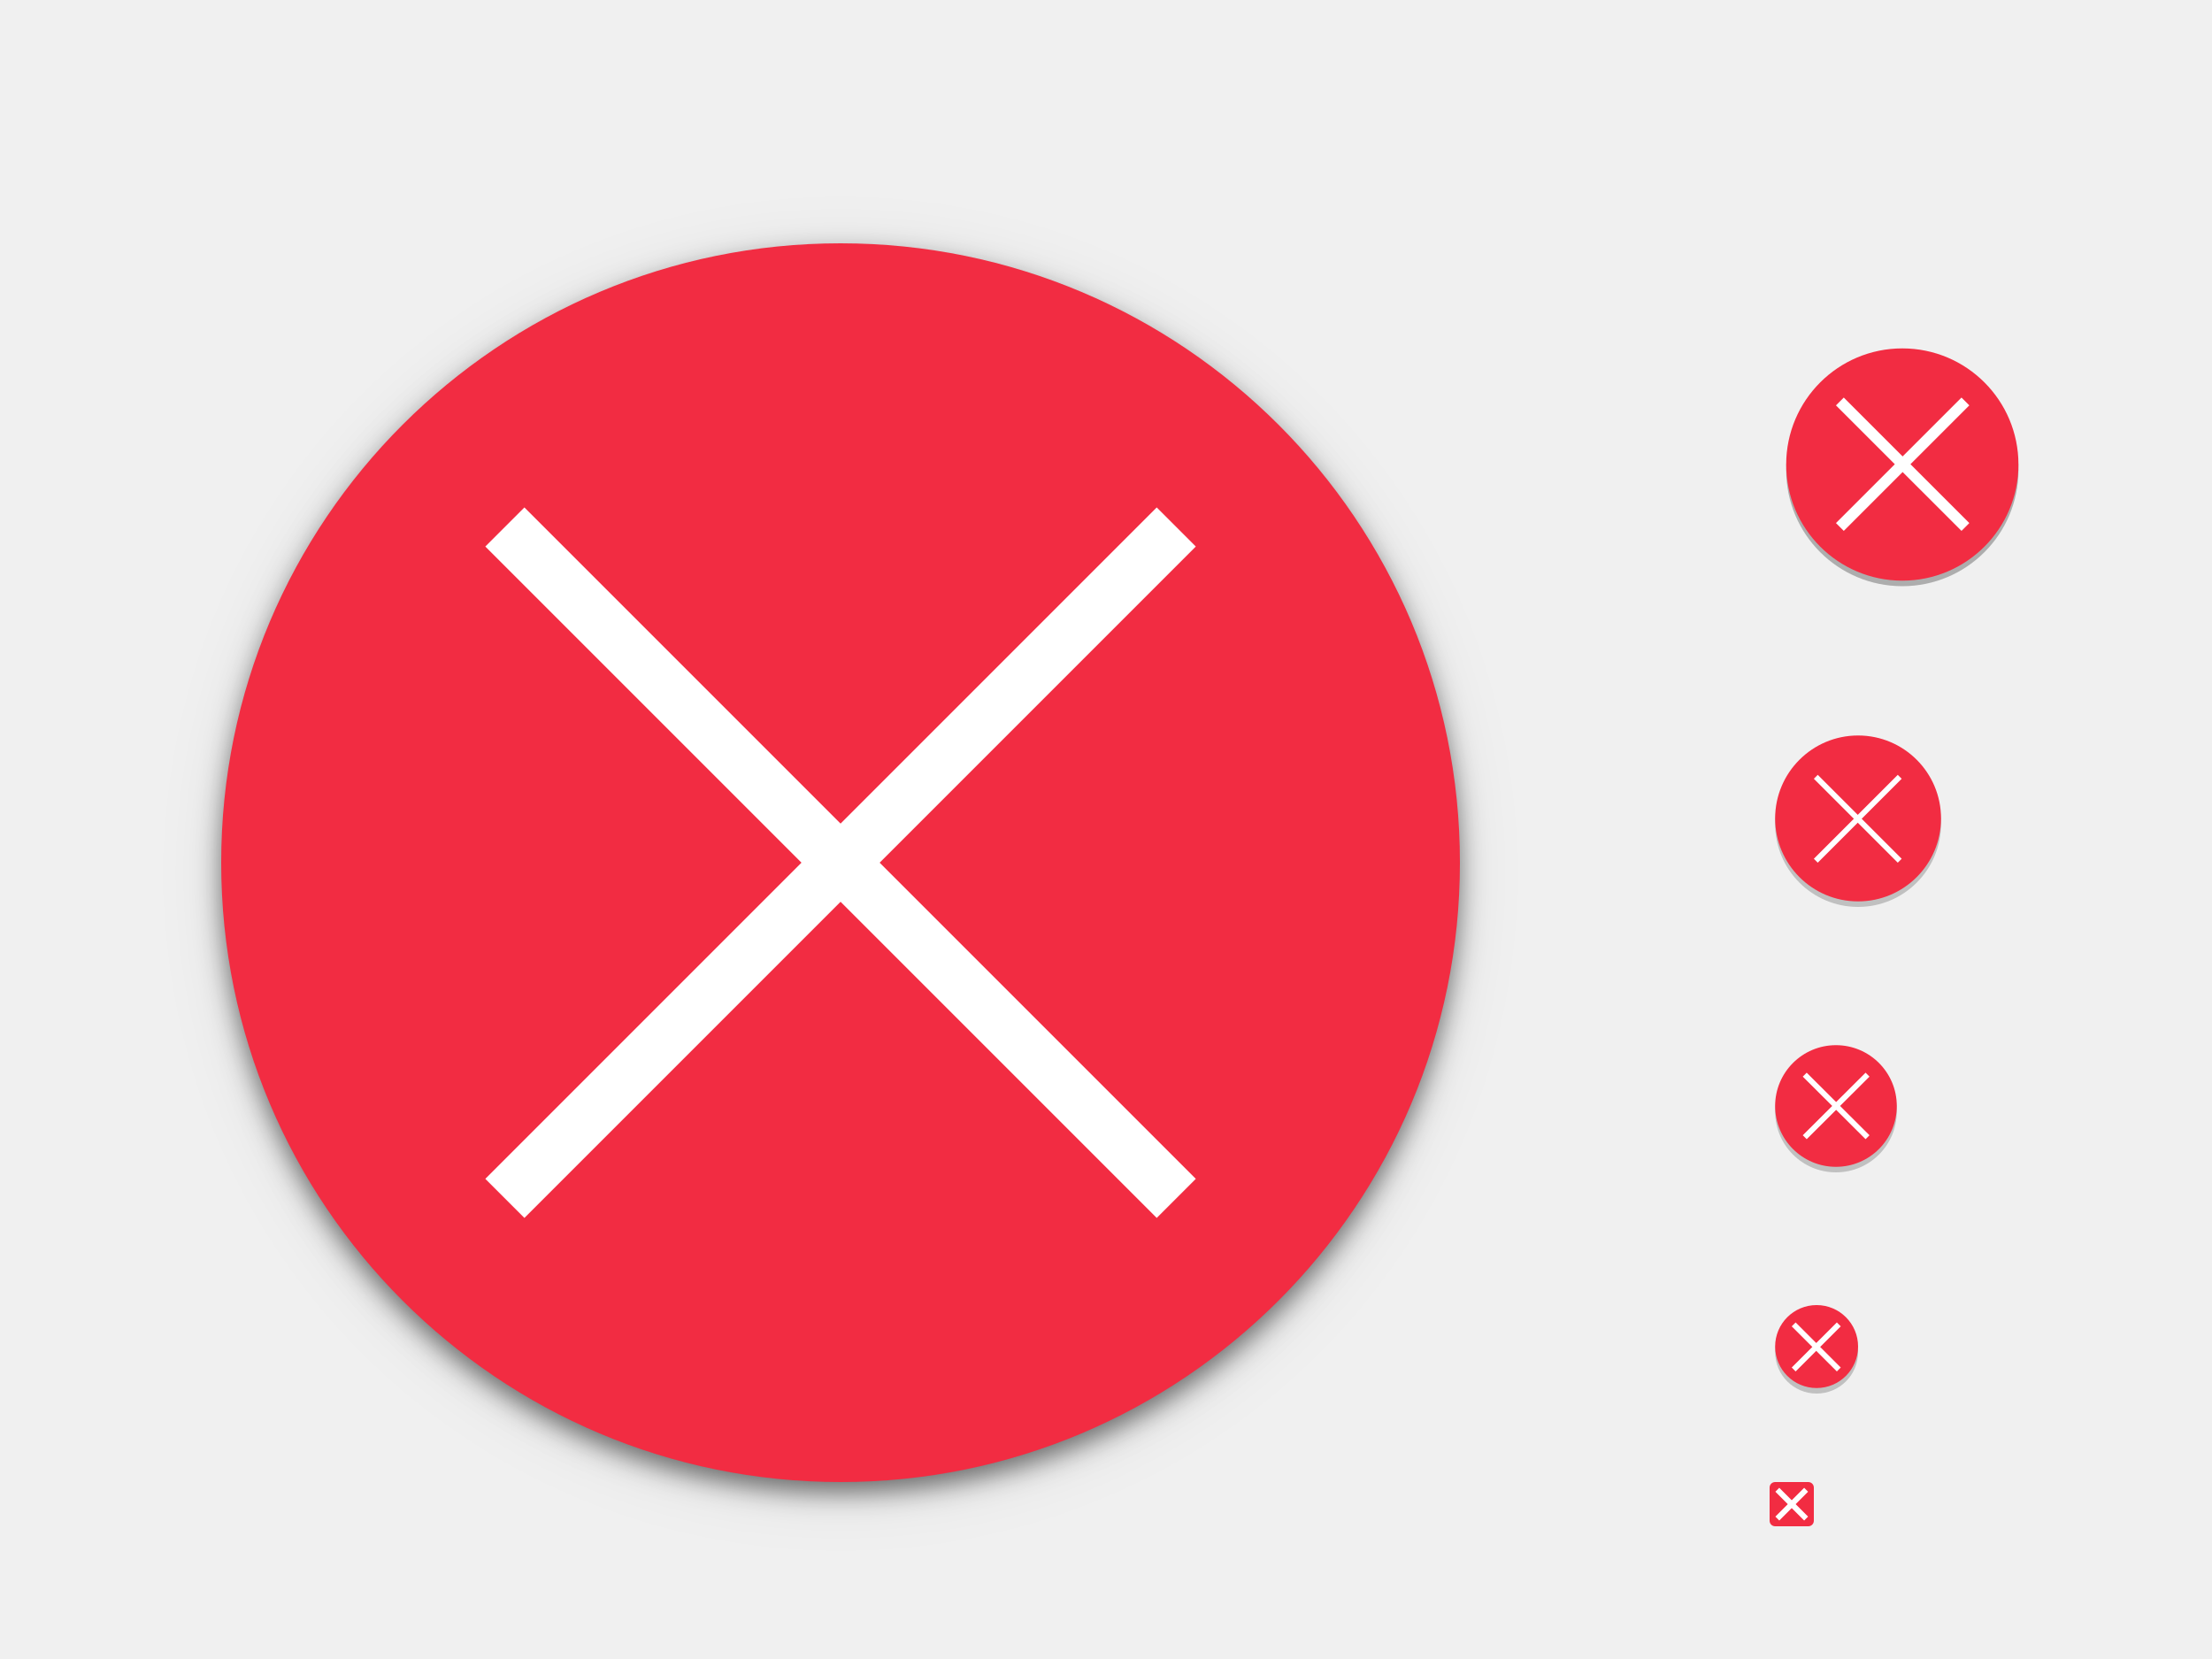
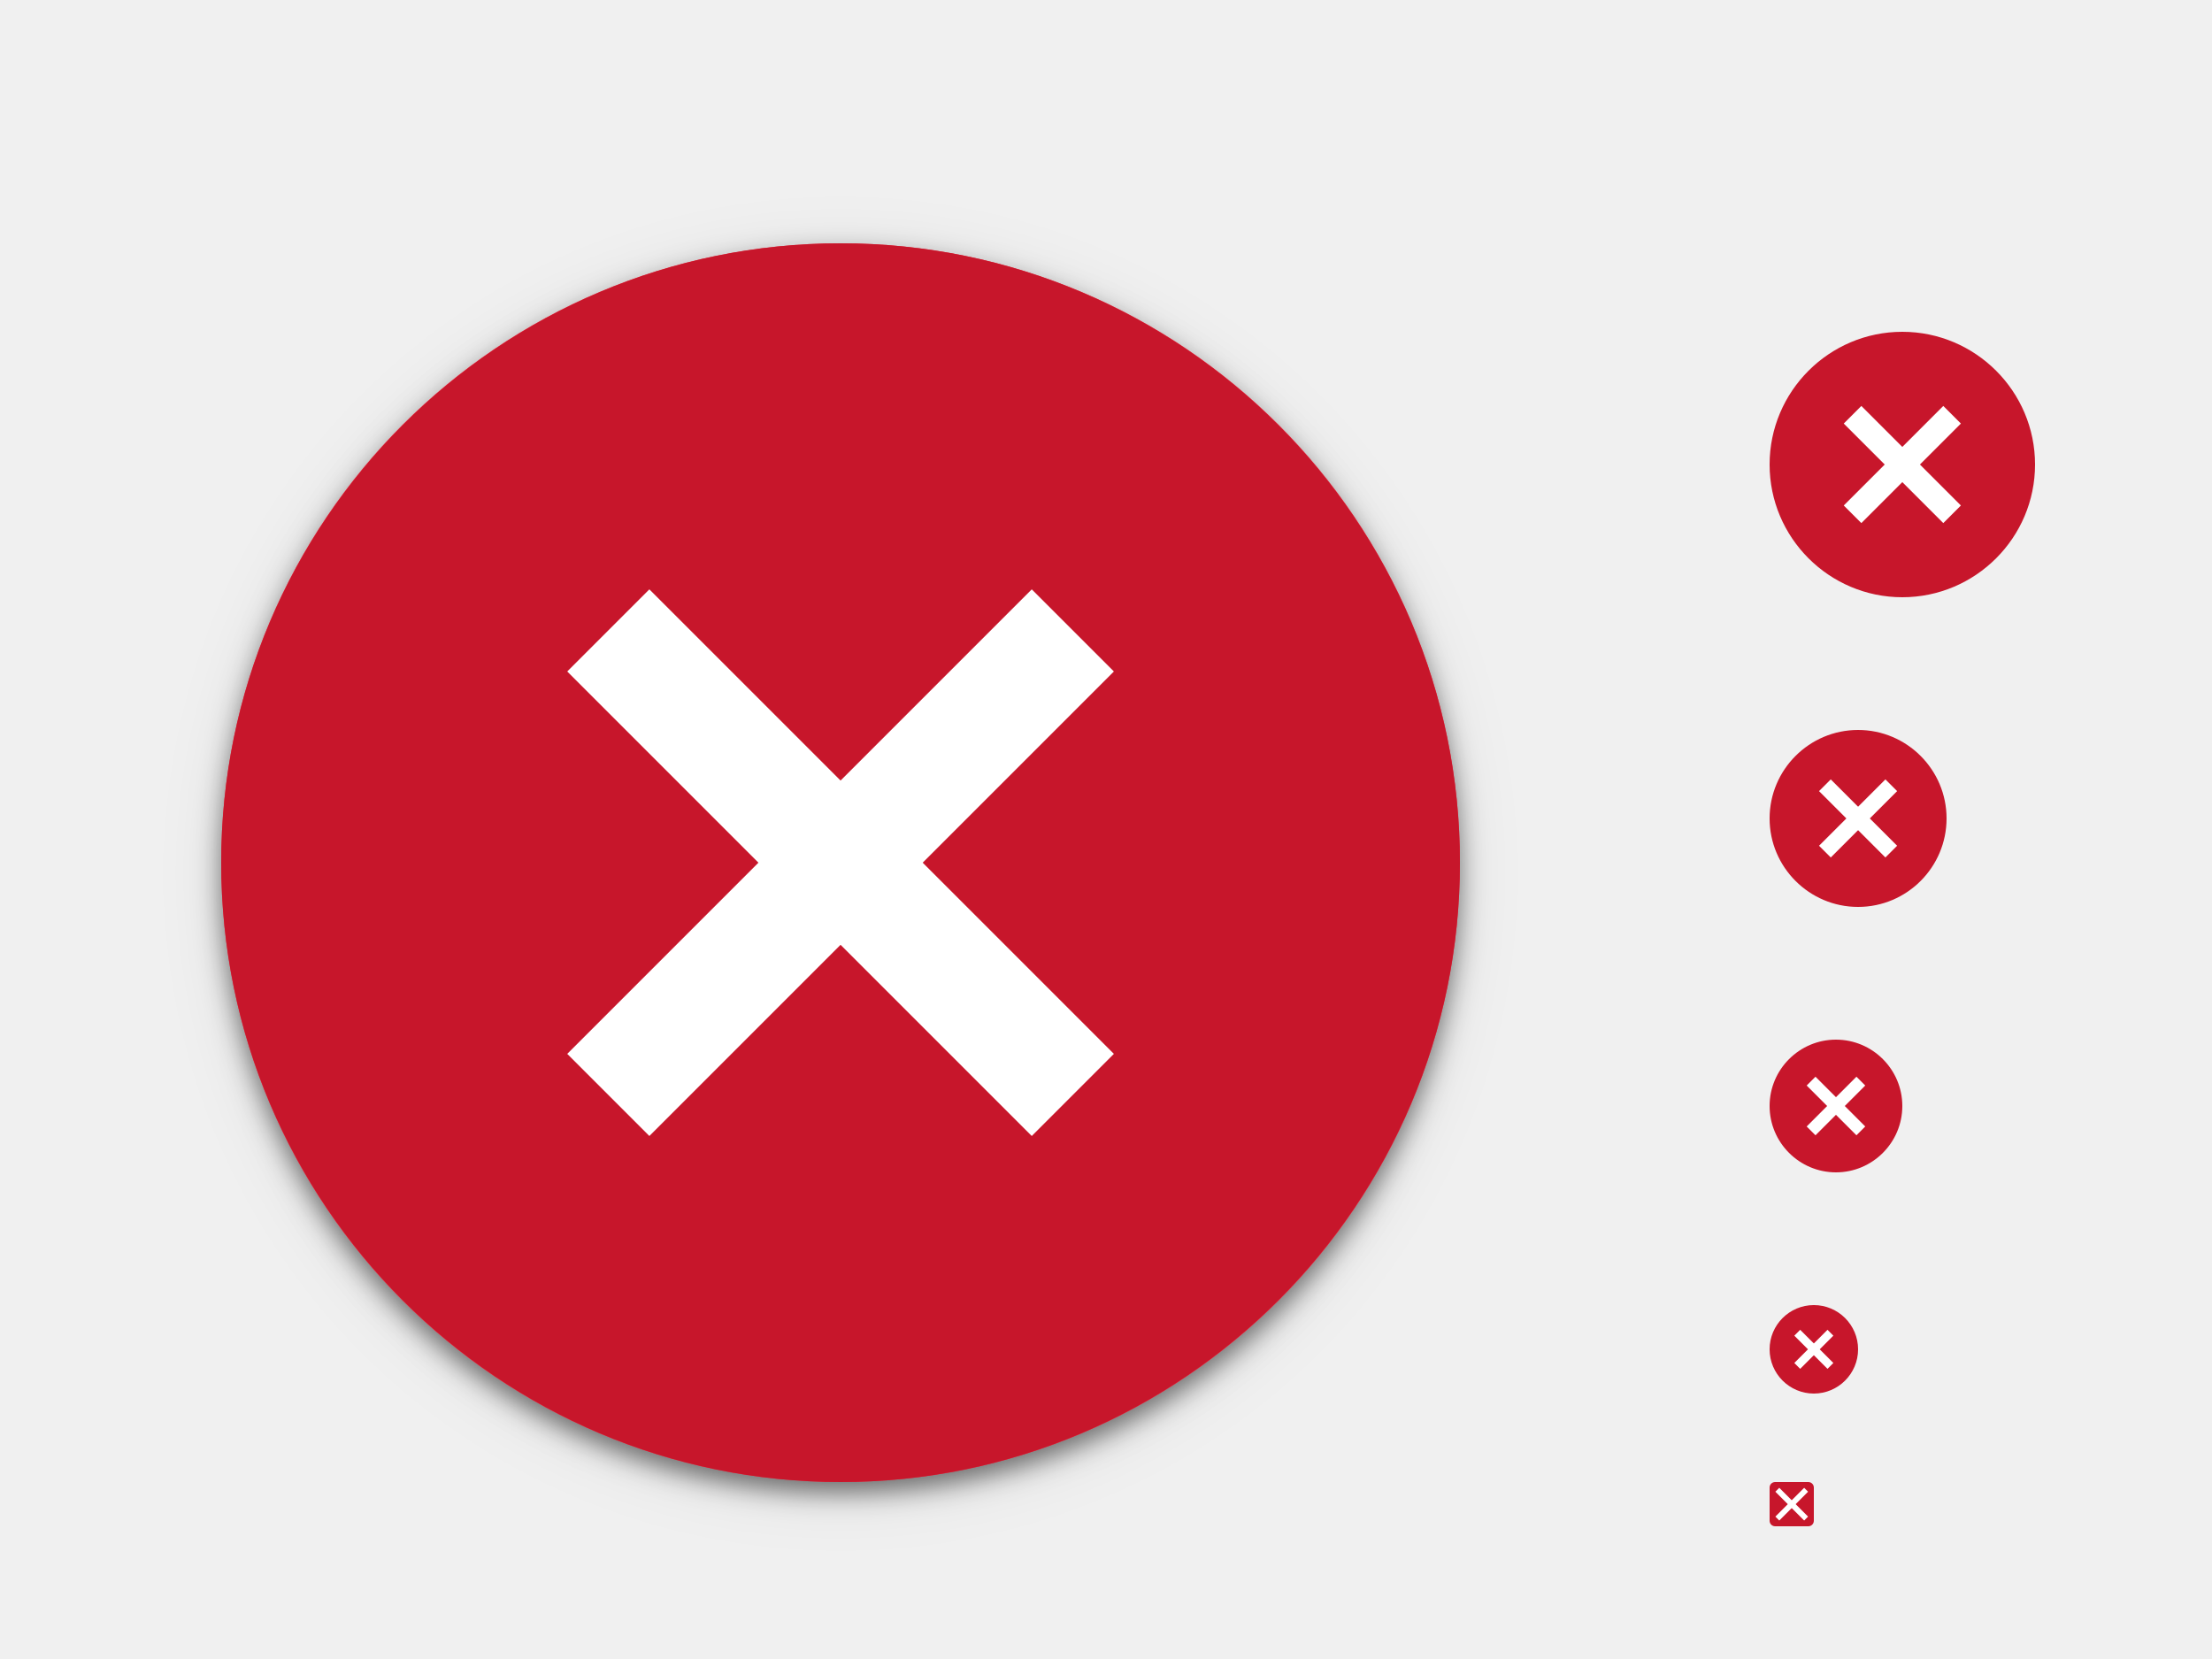
<svg xmlns="http://www.w3.org/2000/svg" xmlns:ns1="http://www.openswatchbook.org/uri/2009/osb" xmlns:xlink="http://www.w3.org/1999/xlink" width="400" height="300" id="svg11300" version="1.0" style="display:inline;enable-background:new">
  <defs id="defs3">
    <clipPath clipPathUnits="userSpaceOnUse" id="clipPath9430">
      <path id="path9432" d="m 166.062,-196 h 179.875 C 491.235,-196 512,-175.287 512,-30.125 v 148.25 C 512,263.286 491.235,284 345.938,284 H 166.062 C 20.765,284 0,263.286 0,118.125 V -30.125 C 0,-175.287 20.765,-196 166.062,-196 Z" style="color:#000000;display:inline;overflow:visible;visibility:visible;fill:#ffffff;fill-opacity:1;fill-rule:nonzero;stroke:none;stroke-width:1;marker:none;enable-background:new" />
    </clipPath>
    <clipPath clipPathUnits="userSpaceOnUse" id="clipPath1082">
      <path id="path1084" d="M 361.938,-212 C 507.235,-212 528,-191.287 528,-46.125 V 70.125 C 528,215.286 507.235,236 361.938,236 H 214.062 C 68.765,236 48,215.286 48,70.125 V -46.125 C 48,-191.287 68.765,-212 214.062,-212 Z" style="display:inline;opacity:1;fill:#8c59d9;fill-opacity:1;stroke:none;stroke-width:2;stroke-linecap:round;stroke-linejoin:round;stroke-miterlimit:4;stroke-dasharray:none;stroke-dashoffset:0;stroke-opacity:1;enable-background:new" />
    </clipPath>
    <clipPath clipPathUnits="userSpaceOnUse" id="clipPath994">
      <path style="color:#000000;display:inline;overflow:visible;visibility:visible;fill:#cdcdcd;fill-opacity:1;fill-rule:nonzero;stroke:none;stroke-width:2;stroke-miterlimit:4;stroke-dasharray:none;stroke-opacity:1;marker:none;enable-background:accumulate" d="m 335.731,62 c -8.824,0 -9.774,0.906 -9.73,9.748 V 84 96.252 c -0.043,8.842 0.906,9.748 9.73,9.748 h 16.539 c 8.824,0 9.73,-0.906 9.73,-9.748 V 84 71.748 C 362.001,62.906 361.094,62 352.27,62 Z" id="path996" />
    </clipPath>
    <clipPath clipPathUnits="userSpaceOnUse" id="clipPath994-5">
      <path style="color:#000000;display:inline;overflow:visible;visibility:visible;fill:#cdcdcd;fill-opacity:1;fill-rule:nonzero;stroke:none;stroke-width:2;stroke-miterlimit:4;stroke-dasharray:none;stroke-opacity:1;marker:none;enable-background:accumulate" d="m 335.731,62 c -8.824,0 -9.774,0.906 -9.73,9.748 V 84 96.252 c -0.043,8.842 0.906,9.748 9.73,9.748 h 16.539 c 8.824,0 9.73,-0.906 9.73,-9.748 V 84 71.748 C 362.001,62.906 361.094,62 352.27,62 Z" id="path996-3" />
    </clipPath>
    <clipPath clipPathUnits="userSpaceOnUse" id="clipPath971">
      <path style="color:#000000;display:inline;overflow:visible;visibility:visible;opacity:1;fill:#46a926;fill-opacity:1;fill-rule:nonzero;stroke:none;stroke-width:2;stroke-miterlimit:4;stroke-dasharray:none;stroke-opacity:1;marker:none;enable-background:accumulate" d="m 327.865,189 c -4.412,0 -4.887,0.453 -4.865,4.874 V 200 206.126 C 322.978,210.547 323.453,211 327.865,211 h 8.27 C 340.547,211 341,210.547 341,206.126 V 200 193.874 C 341,189.453 340.547,189 336.135,189 Z" id="path973" />
    </clipPath>
    <clipPath clipPathUnits="userSpaceOnUse" id="clipPath983">
      <path id="path985" d="m 325.096,237 c -2.808,0 -3.11,0.288 -3.096,3.102 V 244 v 3.898 c -0.014,2.813 0.288,3.102 3.096,3.102 h 5.808 C 333.712,251 334,250.712 334,247.898 V 244 240.102 C 334,237.288 333.712,237 330.904,237 Z" style="color:#000000;display:inline;overflow:visible;visibility:visible;opacity:1;fill:#46a926;fill-opacity:1;fill-rule:nonzero;stroke:none;stroke-width:2;stroke-miterlimit:4;stroke-dasharray:none;stroke-opacity:1;marker:none;enable-background:accumulate" />
    </clipPath>
    <clipPath clipPathUnits="userSpaceOnUse" id="clipPath959">
      <path style="color:#000000;display:inline;overflow:visible;visibility:visible;opacity:1;fill:#46a926;fill-opacity:1;fill-rule:nonzero;stroke:none;stroke-width:2;stroke-miterlimit:4;stroke-dasharray:none;stroke-opacity:1;marker:none;enable-background:accumulate" d="m 330.193,134 c -5.615,0 -6.22,0.577 -6.192,6.204 v 7.796 7.796 c -0.028,5.627 0.577,6.204 6.192,6.204 h 11.615 c 5.615,0 6.192,-0.577 6.192,-6.204 v -7.796 -7.796 c 0,-5.627 -0.577,-6.204 -6.192,-6.204 z" id="path961" />
    </clipPath>
    <filter style="color-interpolation-filters:sRGB" id="filter945" x="-0.024" width="1.048" y="-0.024" height="1.048">
      <feGaussianBlur stdDeviation="2.24" id="feGaussianBlur947" />
    </filter>
    <filter style="color-interpolation-filters:sRGB" id="filter951" x="-0.06" width="1.12" y="-0.06" height="1.12">
      <feGaussianBlur stdDeviation="5.6" id="feGaussianBlur953" />
    </filter>
    <linearGradient id="linearGradient3045">
      <stop id="stop3047" offset="0" style="stop-color:#847784;stop-opacity:0.996" />
      <stop id="stop3049" offset="1" style="stop-color:#695f69;stop-opacity:1" />
    </linearGradient>
    <linearGradient id="linearGradient4213">
      <stop style="stop-color:#b1d7f3;stop-opacity:1" offset="0" id="stop4215" />
      <stop style="stop-color:#8fafda;stop-opacity:1" offset="1" id="stop4217" />
    </linearGradient>
    <linearGradient ns1:paint="gradient" id="linearGradient5460">
      <stop id="stop5462" offset="0" style="stop-color:#e6e6e6;stop-opacity:1" />
      <stop id="stop5464" offset="1" style="stop-color:#ffffff;stop-opacity:1" />
    </linearGradient>
    <linearGradient ns1:paint="solid" id="linearGradient5476">
      <stop id="stop5478" offset="0" style="stop-color:#772953;stop-opacity:1;" />
    </linearGradient>
    <filter color-interpolation-filters="sRGB" id="filter4154">
      <feComposite operator="arithmetic" k4="0" result="composite1" k1="0" k2="1" k3="0" in2="SourceGraphic" id="feComposite4156" />
      <feColorMatrix in="composite1" result="colormatrix1" values="0" type="saturate" id="feColorMatrix4158" />
      <feFlood flood-color="rgb(72,59,72)" result="flood1" id="feFlood4160" />
      <feBlend in="flood1" in2="colormatrix1" mode="multiply" result="blend1" id="feBlend4162" />
      <feBlend result="blend2" in2="blend1" mode="screen" id="feBlend4164" />
      <feColorMatrix in="blend2" result="colormatrix2" values="1" type="saturate" id="feColorMatrix4166" />
      <feComposite in="colormatrix2" in2="SourceGraphic" result="composite2" operator="in" id="feComposite4168" />
    </filter>
    <clipPath id="clipPath3062" clipPathUnits="userSpaceOnUse">
      <rect y="-194.968" x="34.168" height="445.935" width="475.665" id="rect3064" style="color:#000000;fill:url(#linearGradient3066);fill-opacity:1;fill-rule:nonzero;stroke:none;stroke-width:40;marker:none;visibility:visible;display:inline;overflow:visible;enable-background:new" />
    </clipPath>
    <linearGradient y2="288" x2="256" y1="50" x1="256" gradientTransform="matrix(1.858065,0,0,1.873679,4.438713,-288.6517)" gradientUnits="userSpaceOnUse" id="linearGradient3066" xlink:href="#linearGradient3045" />
  </defs>
  <g style="display:inline" id="layer1">
    <g style="display:none" id="layer7">
      <text y="-8.255" xml:space="preserve" x="19.007" style="font-style:normal;font-variant:normal;font-weight:normal;font-stretch:normal;line-height:0%;font-family:'DejaVu Sans';-inkscape-font-specification:'DejaVu Sans';display:inline;fill:#000000;fill-opacity:1;stroke:none;enable-background:new" id="context">
        <tspan style="font-style:normal;font-variant:normal;font-weight:normal;font-stretch:normal;font-size:18px;line-height:1.25;font-family:'DejaVu Sans';-inkscape-font-specification:'DejaVu Sans'" y="-8.255" x="19.007" id="tspan3933">actions</tspan>
      </text>
      <text y="-8.255" xml:space="preserve" x="146.488" style="font-style:normal;font-variant:normal;font-weight:bold;font-stretch:normal;line-height:0%;font-family:'DejaVu Sans';-inkscape-font-specification:'DejaVu Sans Bold';text-align:start;writing-mode:lr-tb;text-anchor:start;display:inline;fill:#000000;fill-opacity:1;stroke:none;enable-background:new" id="icon-name">
        <tspan style="font-style:normal;font-variant:normal;font-weight:bold;font-stretch:normal;font-size:18px;line-height:1.25;font-family:'DejaVu Sans';-inkscape-font-specification:'DejaVu Sans Bold'" y="-8.255" x="146.488" id="tspan924">window-close</tspan>
      </text>
      <rect style="display:inline;overflow:visible;visibility:visible;fill:#cdcdcd;fill-opacity:1;fill-rule:nonzero;stroke:none;stroke-width:2;marker:none;enable-background:accumulate" id="rect16x16" width="16" height="16" x="320" y="236" />
      <rect style="display:inline;overflow:visible;visibility:visible;fill:#cdcdcd;fill-opacity:1;fill-rule:nonzero;stroke:none;stroke-width:2;marker:none;enable-background:accumulate" id="rect24x24" width="24" height="24" x="320" y="188" />
      <rect style="display:inline;overflow:visible;visibility:visible;fill:#cdcdcd;fill-opacity:1;fill-rule:nonzero;stroke:none;stroke-width:2;marker:none;enable-background:accumulate" id="rect32x32" width="32" height="32" x="320" y="132" />
      <rect y="60" x="320" height="48" width="48" id="rect48x48" style="display:inline;overflow:visible;visibility:visible;fill:#cdcdcd;fill-opacity:1;fill-rule:nonzero;stroke:none;stroke-width:2;marker:none;enable-background:accumulate" />
      <rect style="display:inline;overflow:visible;visibility:visible;fill:#cdcdcd;fill-opacity:1;fill-rule:nonzero;stroke:none;stroke-width:2;marker:none;enable-background:accumulate" id="rect3951" width="256" height="256" x="24" y="28" />
      <rect y="268" x="320" height="8" width="8" id="rect841" style="display:inline;overflow:visible;visibility:visible;fill:#cdcdcd;fill-opacity:1;fill-rule:nonzero;stroke:none;stroke-width:1;marker:none;enable-background:accumulate" />
    </g>
    <g id="layer2" style="display:inline">
-       <rect transform="matrix(0,-1,-1,0,0,0)" style="display:inline;opacity:0.2;fill:#000000;fill-opacity:1;stroke:none;stroke-width:1;stroke-opacity:0.251;enable-background:new" id="rect892" width="15" height="15" x="-252" y="-336" rx="7.5" ry="7.5" />
-       <rect transform="matrix(0,-1,-1,0,0,0)" style="display:inline;opacity:0.2;fill:#000000;fill-opacity:1;stroke:none;stroke-width:1.024;stroke-miterlimit:4;stroke-dasharray:none;stroke-opacity:0.251;enable-background:new" id="rect894" width="42" height="42" x="-106" y="-365" rx="21" ry="21" />
-       <rect ry="11" rx="11" y="-343" x="-212" height="22" width="22" id="rect896" style="display:inline;opacity:0.2;fill:#000000;fill-opacity:1;stroke:none;stroke-width:1.048;stroke-opacity:0.251;enable-background:new" transform="matrix(0,-1,-1,0,0,0)" />
-       <rect transform="matrix(0,-1,-1,0,0,0)" style="display:inline;opacity:0.2;fill:#000000;fill-opacity:1;stroke:none;stroke-width:1.034;stroke-opacity:0.251;enable-background:new" id="rect876" width="30" height="30" x="-164" y="-351" rx="15" ry="15" />
      <rect transform="matrix(0,-1,-1,0,0,0)" style="display:inline;opacity:0.1;fill:#000000;fill-opacity:1;stroke:none;stroke-width:0.5;filter:url(#filter951);enable-background:new" id="rect949" width="224" height="224" x="-270" y="-264" rx="112" ry="112" />
      <rect ry="112" rx="112" y="-264" x="-270" height="224" width="224" id="rect939" style="display:inline;opacity:0.5;fill:#000000;fill-opacity:1;stroke:none;stroke-width:0.5;filter:url(#filter945);enable-background:new" transform="matrix(0,-1,-1,0,0,0)" />
-       <rect ry="7.5" rx="7.5" y="-336" x="-251" height="15" width="15" id="rect4414" style="display:inline;fill:#f22c42;fill-opacity:1;stroke:none;stroke-width:1;stroke-opacity:0.251;enable-background:new" transform="matrix(0,-1,-1,0,0,0)" />
-       <rect transform="matrix(0,-1,-1,0,0,0)" style="display:inline;opacity:0.1;fill:#000000;fill-opacity:1;stroke:none;stroke-width:1.05;stroke-opacity:0.251;enable-background:new" id="rect917" width="42" height="42" x="-106" y="-365" rx="21" ry="21" />
-       <rect ry="21" rx="21" y="-365" x="-105" height="42" width="42" id="rect4408" style="display:inline;fill:#f22c42;fill-opacity:1;stroke:none;stroke-width:1.024;stroke-miterlimit:4;stroke-dasharray:none;stroke-opacity:0.251;enable-background:new" transform="matrix(0,-1,-1,0,0,0)" />
-       <rect transform="matrix(0,-1,-1,0,0,0)" style="display:inline;fill:#f22c42;fill-opacity:1;stroke:none;stroke-width:1.048;stroke-opacity:0.251;enable-background:new" id="rect4410" width="22" height="22" x="-211" y="-343" rx="11" ry="11" />
-       <rect ry="15" rx="15" y="-351" x="-163" height="30" width="30" id="rect4412" style="display:inline;fill:#f22c42;fill-opacity:1;stroke:none;stroke-width:1.034;stroke-opacity:0.251;enable-background:new" transform="matrix(0,-1,-1,0,0,0)" />
      <rect transform="matrix(0,-1,-1,0,0,0)" style="display:inline;fill:#f22c42;fill-opacity:1;stroke:none;stroke-width:0.5;enable-background:new" id="rect4418" width="224" height="224" x="-268" y="-264" rx="112" ry="112" />
-       <rect transform="matrix(0,-1,-1,0,0,0)" style="display:inline;fill:#f22c42;fill-opacity:1;stroke:none;stroke-width:1.143;stroke-opacity:0.251;enable-background:new" id="rect4420" width="8" height="8" x="-276" y="-328" rx="1" ry="1" />
+       <rect transform="matrix(0,-1,-1,0,0,0)" style="display:inline;fill:#c7162b;fill-opacity:1;stroke:none;stroke-width:1.143;stroke-opacity:0.251;enable-background:new" id="rect4420" width="8" height="8" x="-276" y="-328" rx="1" ry="1" />
+       <path id="path3689" style="color:#000000;fill:#c7162b;stroke-width:1.5;stroke-dashoffset:0.8" d="m 328,236 c -4.409,0 -8,3.591 -8,8 0,4.409 3.591,8 8,8 4.409,0 8,-3.591 8,-8 0,-4.409 -3.591,-8 -8,-8 z" />
+       <rect id="rect6415" style="color:#000000;fill:none;stroke-width:1.5;stroke-dasharray:1.5, 1.5;stroke-dashoffset:0.6" height="16" width="16" y="236" x="320" />
+       <path id="path3689-1" style="color:#000000;fill:#c7162b;stroke-width:3;stroke-dashoffset:0.8" d="m 336,132 c -8.819,0 -16,7.181 -16,16 0,8.819 7.181,16 16,16 8.819,0 16,-7.181 16,-16 0,-8.819 -7.181,-16 -16,-16 z" />
+       <rect id="rect6415-2" style="color:#000000;fill:none;stroke-width:3;stroke-dasharray:3, 3;stroke-dashoffset:0.6" height="32" width="32" y="132" x="320" />
+       <path id="path3689-7" style="color:#000000;fill:#c7162b;stroke-width:21;stroke-dashoffset:0.8" d="M 152,44 C 90.268,44 40,94.268 40,156 40,217.732 90.268,268 152,268 213.732,268 264,217.732 264,156 264,94.268 213.732,44 152,44 Z" />
+       <rect id="rect6415-9" style="color:#000000;fill:none;stroke-width:21;stroke-dasharray:21, 21;stroke-dashoffset:0.6" height="224" width="224" y="44" x="40" />
+       <path id="path3689-6" style="display:inline;enable-background:new;color:#000000;fill:#c7162b;stroke-width:4.5;stroke-dashoffset:0.8" d="m 344,60 c -13.228,0 -24,10.772 -24,24 0,13.228 10.772,24 24,24 13.228,0 24,-10.772 24,-24 0,-13.228 -10.772,-24 -24,-24 z" />
+       <path id="path3689-5" style="display:inline;enable-background:new;color:#000000;fill:#c7162b;stroke-width:2.25;stroke-dashoffset:0.8" d="m 332,188 c -6.614,0 -12,5.386 -12,12 0,6.614 5.386,12 12,12 6.614,0 12,-5.386 12,-12 0,-6.614 -5.386,-12 -12,-12 z" />
    </g>
    <g id="layer6" style="display:inline">
-       <g style="display:inline;stroke-width:2;enable-background:new" id="g1092" transform="matrix(0.5,0,0,0.5,148,172)">
-         <rect style="color:#000000;display:inline;overflow:visible;visibility:visible;fill:none;stroke:none;stroke-width:7.998;marker:none;enable-background:accumulate" id="rect1086" width="16" height="16" x="192" y="-360" transform="rotate(90)" />
-         <path id="path1088" d="m 356.5,195.5 -9,9" style="fill:none;fill-rule:evenodd;stroke:#ffffff;stroke-width:2px;stroke-linecap:square;stroke-linejoin:miter;stroke-opacity:1" />
-         <path style="fill:none;fill-rule:evenodd;stroke:#ffffff;stroke-width:2px;stroke-linecap:square;stroke-linejoin:miter;stroke-opacity:1" d="m 347.5,195.5 9,9" id="path1090" />
+       <rect transform="rotate(90)" y="-328" x="268" height="8" width="8" id="rect1086" style="color:#000000;display:inline;overflow:visible;visibility:visible;fill:none;stroke:none;stroke-width:3.999;marker:none;enable-background:accumulate" />
+       <path style="fill:none;fill-rule:evenodd;stroke:#ffffff;stroke-width:1px;stroke-linecap:square;stroke-linejoin:miter;stroke-opacity:1" d="m 326.25,269.75 -4.5,4.5" id="path1088" />
+       <path id="path1090" d="m 321.75,269.75 4.5,4.5" style="fill:none;fill-rule:evenodd;stroke:#ffffff;stroke-width:1px;stroke-linecap:square;stroke-linejoin:miter;stroke-opacity:1" />
+       <rect id="rect6415-3" style="color:#000000;fill:none;stroke-width:2.25;stroke-dasharray:2.25, 2.25;stroke-dashoffset:0.6" height="24" width="24" y="188" x="320" />
+       <g id="g6651">
+         <g id="g6646">
+           <path id="path6479-8-5" style="color:#000000;fill:none;stroke:#ffffff;stroke-width:2.25;stroke-dashoffset:0.8" d="m 327.5,195.5 9,9" />
+           <path id="path6481-8-6" style="color:#000000;fill:none;stroke:#ffffff;stroke-width:2.25;stroke-dashoffset:0.8" d="m 336.5,195.5 -9,9" />
+         </g>
      </g>
-       <path style="fill:none;stroke:#ffffff;stroke-width:1px;stroke-linecap:butt;stroke-linejoin:miter;stroke-opacity:1" d="m 324.353,247.646 8.161,-8.154" id="path895" />
-       <path style="display:inline;fill:none;stroke:#ffffff;stroke-width:1px;stroke-linecap:butt;stroke-linejoin:miter;stroke-opacity:1;enable-background:new" d="m 332.514,247.646 -8.161,-8.154" id="path895-3" />
-       <path style="fill:none;stroke:#ffffff;stroke-width:1;stroke-linecap:butt;stroke-linejoin:miter;stroke-miterlimit:4;stroke-dasharray:none;stroke-opacity:1" d="M 326.353,205.646 337.708,194.332" id="path930" />
-       <path style="display:inline;fill:none;stroke:#ffffff;stroke-width:1;stroke-linecap:butt;stroke-linejoin:miter;stroke-miterlimit:4;stroke-dasharray:none;stroke-opacity:1;enable-background:new" d="M 337.708,205.646 326.353,194.332" id="path930-5" />
-       <path style="fill:none;stroke:#ffffff;stroke-width:1px;stroke-linecap:butt;stroke-linejoin:miter;stroke-opacity:1" d="m 328.354,155.646 15.176,-15.176" id="path947" />
-       <path style="display:inline;fill:none;stroke:#ffffff;stroke-width:1px;stroke-linecap:butt;stroke-linejoin:miter;stroke-opacity:1;enable-background:new" d="M 343.53,155.646 328.354,140.47" id="path947-3" />
-       <path style="fill:none;stroke:#ffffff;stroke-width:2;stroke-linecap:butt;stroke-linejoin:miter;stroke-miterlimit:4;stroke-dasharray:none;stroke-opacity:1" d="m 355.407,95.293 -22.7,-22.695" id="path966" />
-       <path style="display:inline;fill:none;stroke:#ffffff;stroke-width:2;stroke-linecap:butt;stroke-linejoin:miter;stroke-miterlimit:4;stroke-dasharray:none;stroke-opacity:1;enable-background:new" d="m 332.707,95.293 22.7,-22.695" id="path966-5" />
-       <path style="fill:none;stroke:#ffffff;stroke-width:10;stroke-linecap:butt;stroke-linejoin:miter;stroke-miterlimit:4;stroke-dasharray:none;stroke-opacity:1" d="M 91.295,216.705 212.705,95.295" id="path988" />
-       <path style="display:inline;fill:none;stroke:#ffffff;stroke-width:10;stroke-linecap:butt;stroke-linejoin:miter;stroke-miterlimit:4;stroke-dasharray:none;stroke-opacity:1;enable-background:new" d="M 212.705,216.705 91.295,95.295" id="path988-6" />
+       <rect id="rect6415-0" style="color:#000000;fill:none;stroke-width:4.5;stroke-dasharray:4.5, 4.5;stroke-dashoffset:0.6" height="48" width="48" y="60" x="320" />
+       <g id="g6637">
+         <path d="m 110,114 84,84" style="color:#000000;display:inline;fill:none;stroke:#ffffff;stroke-width:21;stroke-dashoffset:0.8;enable-background:new" id="path6479-8-2" />
+         <path d="m 194,114 -84,84" style="color:#000000;display:inline;fill:none;stroke:#ffffff;stroke-width:21;stroke-dashoffset:0.8;enable-background:new" id="path6481-8-02" />
+       </g>
+       <g id="g6660">
+         <path d="m 335,75 18,18" style="color:#000000;fill:none;stroke:#ffffff;stroke-width:4.5;stroke-dashoffset:0.8" id="path6479-8-6" />
+         <path d="M 353,75 335,93" style="color:#000000;display:inline;fill:none;stroke:#ffffff;stroke-width:4.5;stroke-dashoffset:0.8;enable-background:new" id="path6481-8-2" />
+       </g>
+       <g id="g6656">
+         <path d="m 330,142 12,12" style="color:#000000;display:inline;fill:none;stroke:#ffffff;stroke-width:3;stroke-dashoffset:0.8;enable-background:new" id="path6479-8-7" />
+         <path d="m 342,142 -12,12" style="color:#000000;display:inline;fill:none;stroke:#ffffff;stroke-width:3;stroke-dashoffset:0.8;enable-background:new" id="path6481-8-0" />
+       </g>
+       <g id="g6642">
+         <path d="m 325,241 6,6" style="color:#000000;display:inline;fill:none;stroke:#ffffff;stroke-width:1.5;stroke-dashoffset:0.8;enable-background:new" id="path6479-8" />
+         <path d="m 331,241 -6,6" style="color:#000000;display:inline;fill:none;stroke:#ffffff;stroke-width:1.5;stroke-dashoffset:0.8;enable-background:new" id="path6481-8" />
+       </g>
    </g>
  </g>
</svg>
